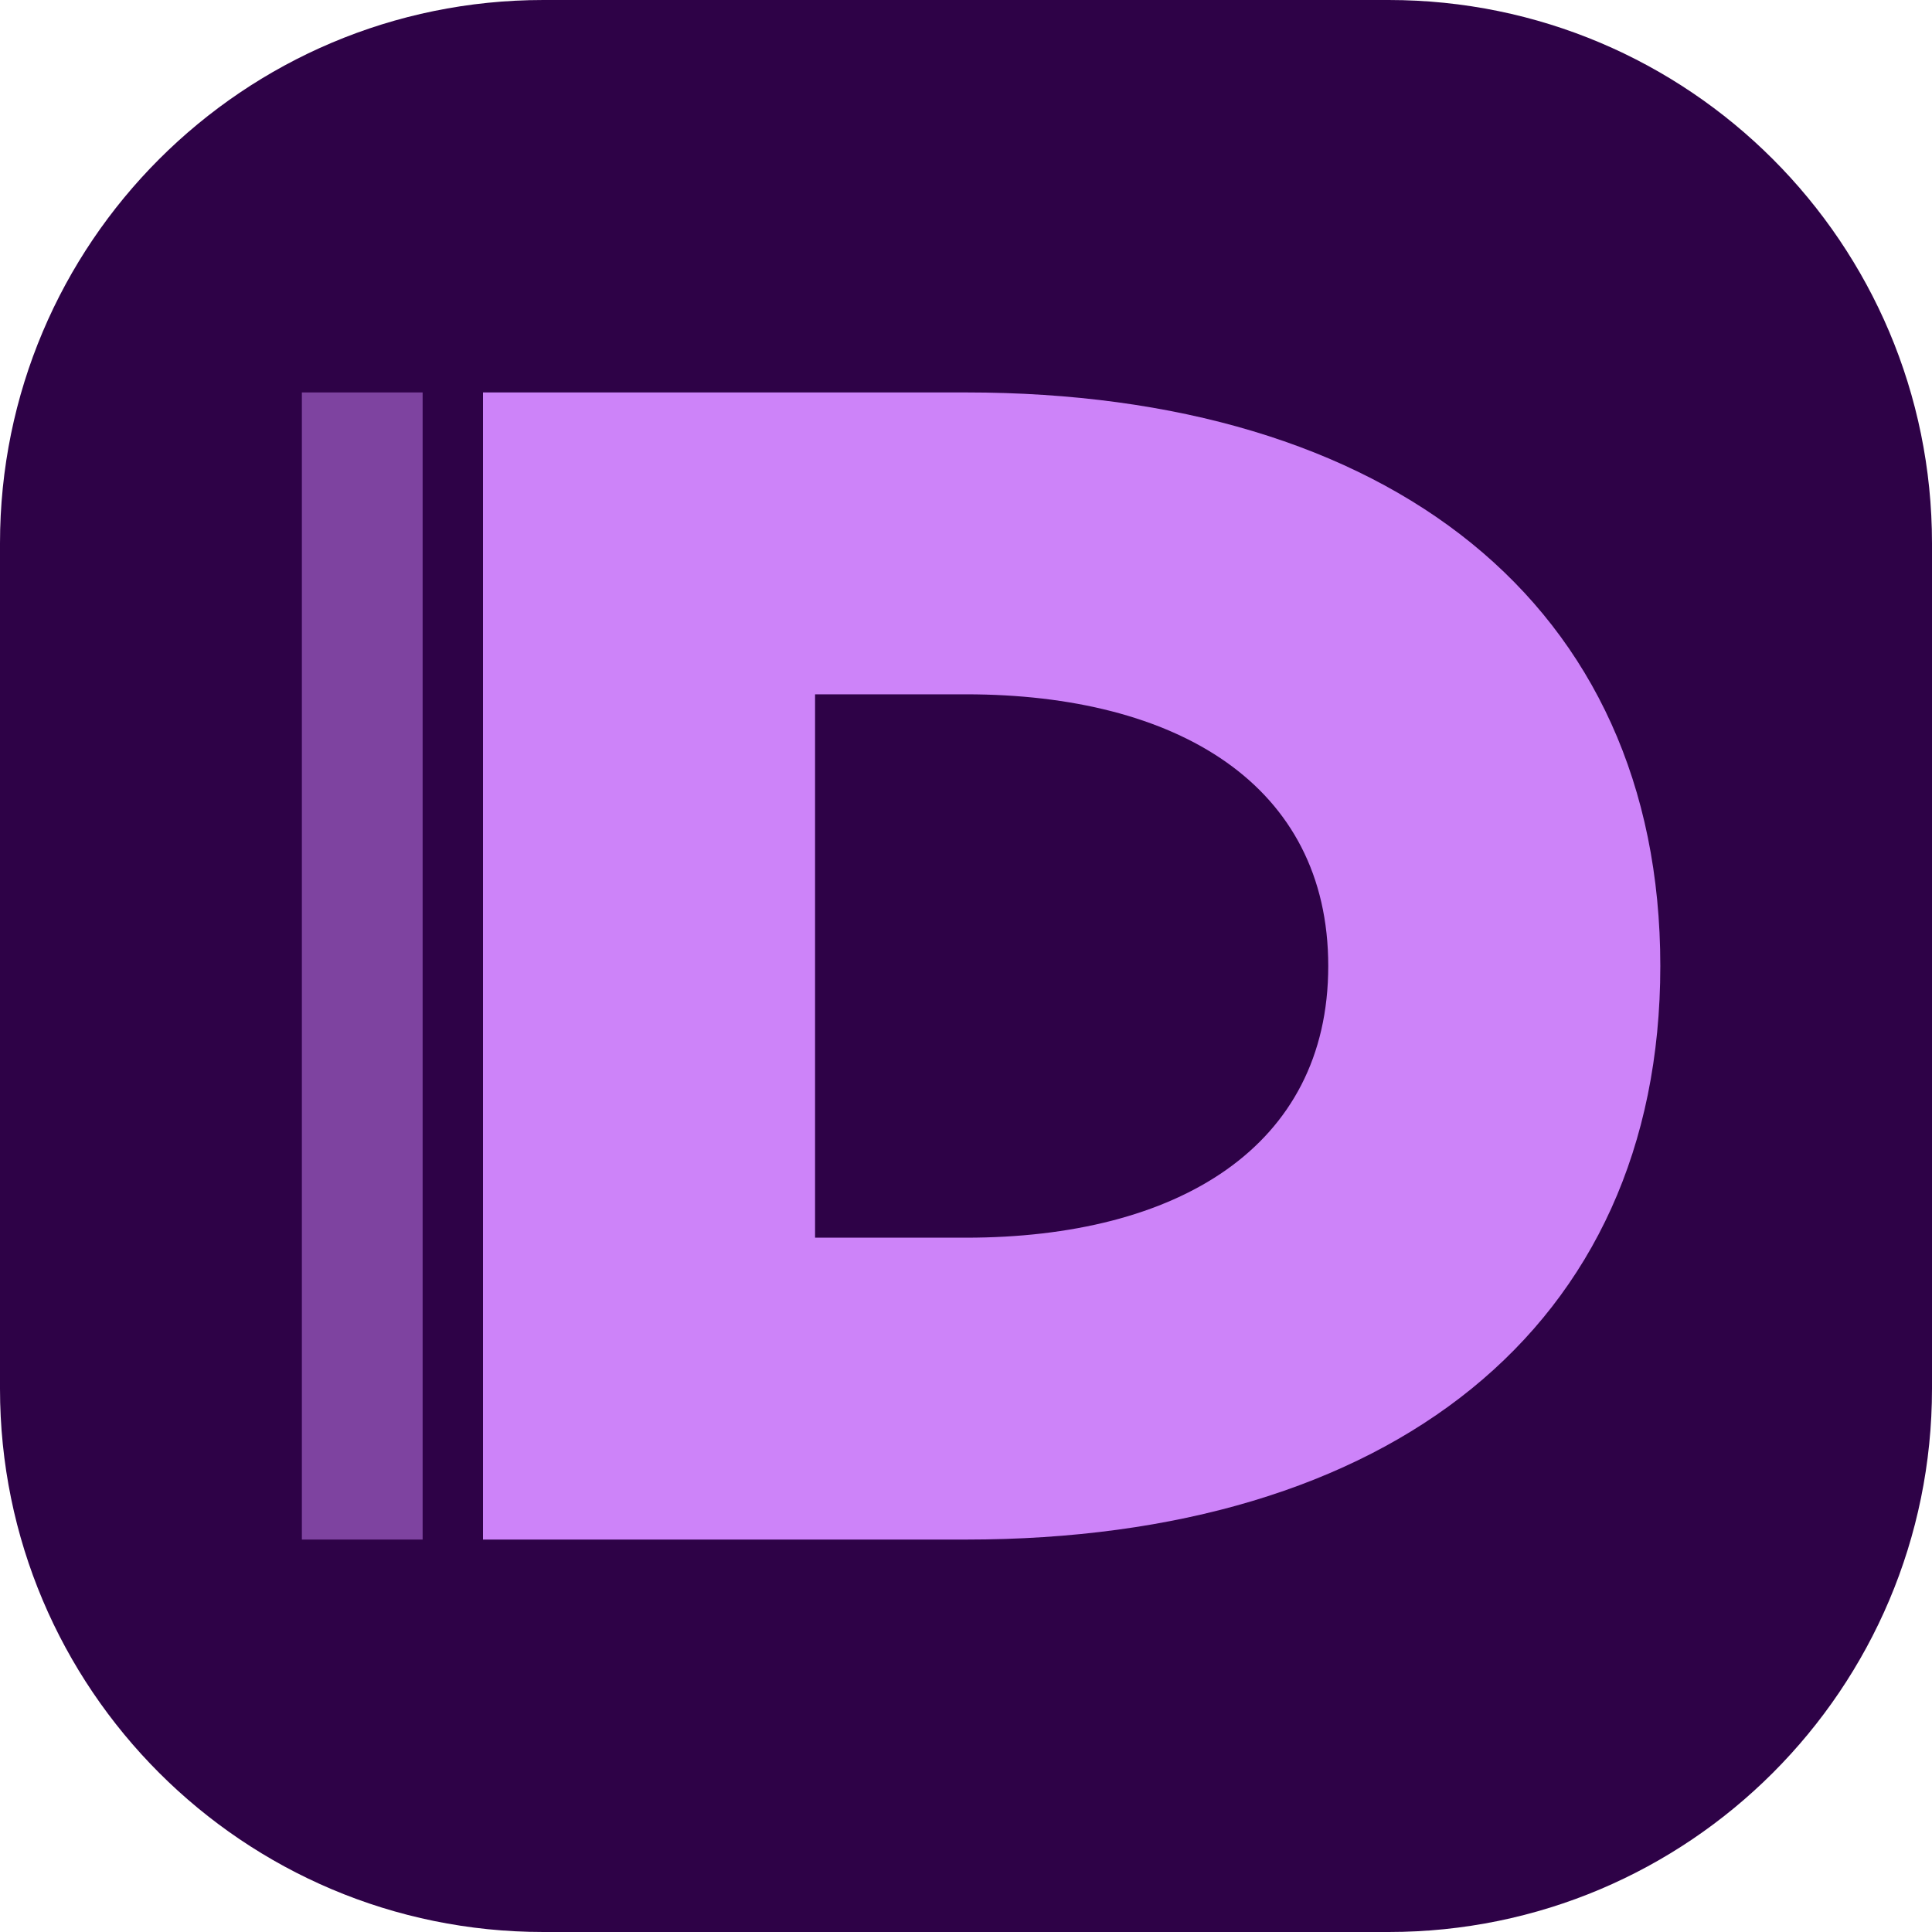
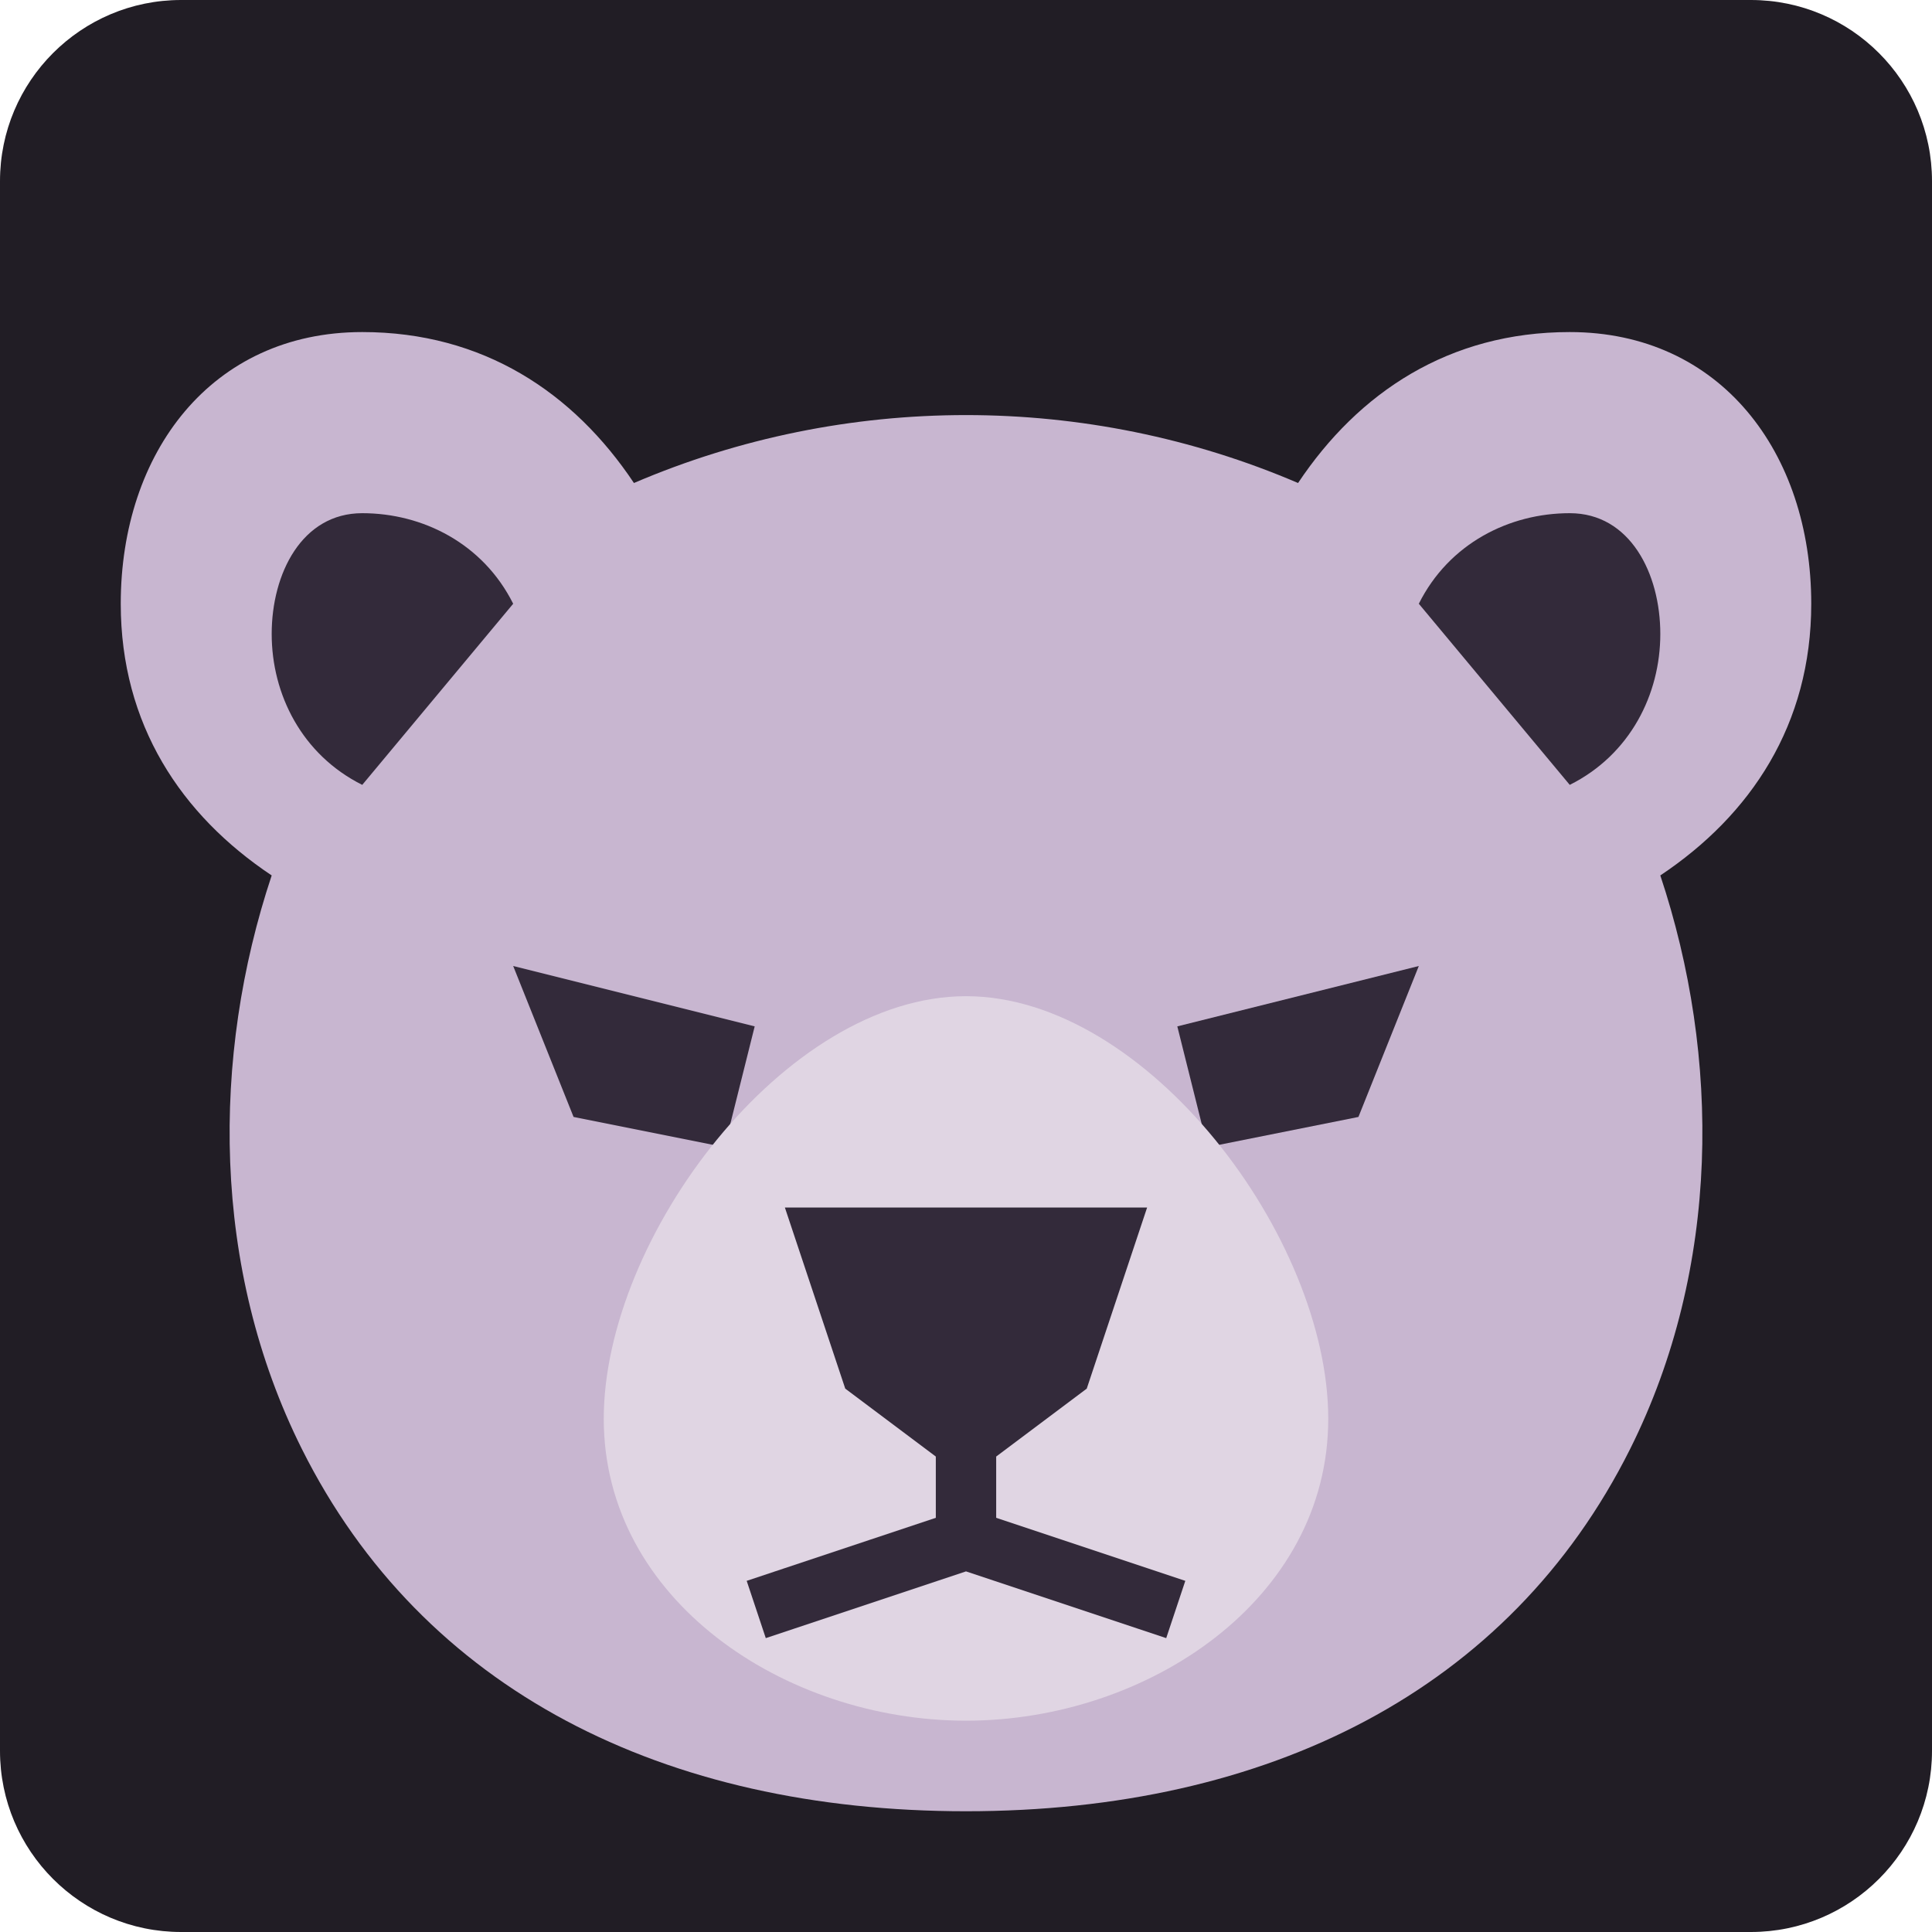
<svg xmlns="http://www.w3.org/2000/svg" viewBox="0 0 64 64">
-   <rect width="64" height="64" rx="18" fill="#2E0247" />
-   <path fill="#CD83F9" fill-rule="evenodd" d="M16 13h16c14 0 23 7 23 19S46 51 32 51H16V13Zm11 10v18h5c7 0 12-3 12-9s-5-9-12-9h-5Z" />
-   <path d="M10 13h4v38h-4z" fill="#CD83F9" opacity=".5" />
+   <rect width="64" height="64" rx="6" fill="#211D25" />
+   <path fill="#C8B6D0" d="M12 11c-5 0-8 4-8 9 0 4 2 7 5 9-2 6-2 13 1 19 4 8 12 12 22 12s18-4 22-12c3-6 3-13 1-19 3-2 5-5 5-9 0-5-3-9-8-9-4 0-7 2-9 5-7-3-15-3-22 0-2-3-5-5-9-5Z" />
+   <path fill="#332A3A" d="M12 17c-2 0-3 2-3 4 0 2 1 4 3 5l5-6c-1-2-3-3-5-3Zm40 0c2 0 3 2 3 4 0 2-1 4-3 5l-5-6c1-2 3-3 5-3ZM17 32l8 2-1 4-5-1-2-5Zm30 0-8 2 1 4 5-1 2-5Z" />
+   <path fill="#e0d5e3" d="M32 33c-6 0-12 8-12 14 0 6 6 10 12 10s12-4 12-10c0-6-6-14-12-14Z" />
+   <path fill="#332A3A" d="M26 40h12l-2 6-4 3-4-3-2-6Zm5 8h2v4h-2z" />
+   <path d="m26 53 6-2 6 2" fill="none" stroke="#332A3A" stroke-width="2" stroke-linecap="square" />
</svg>
